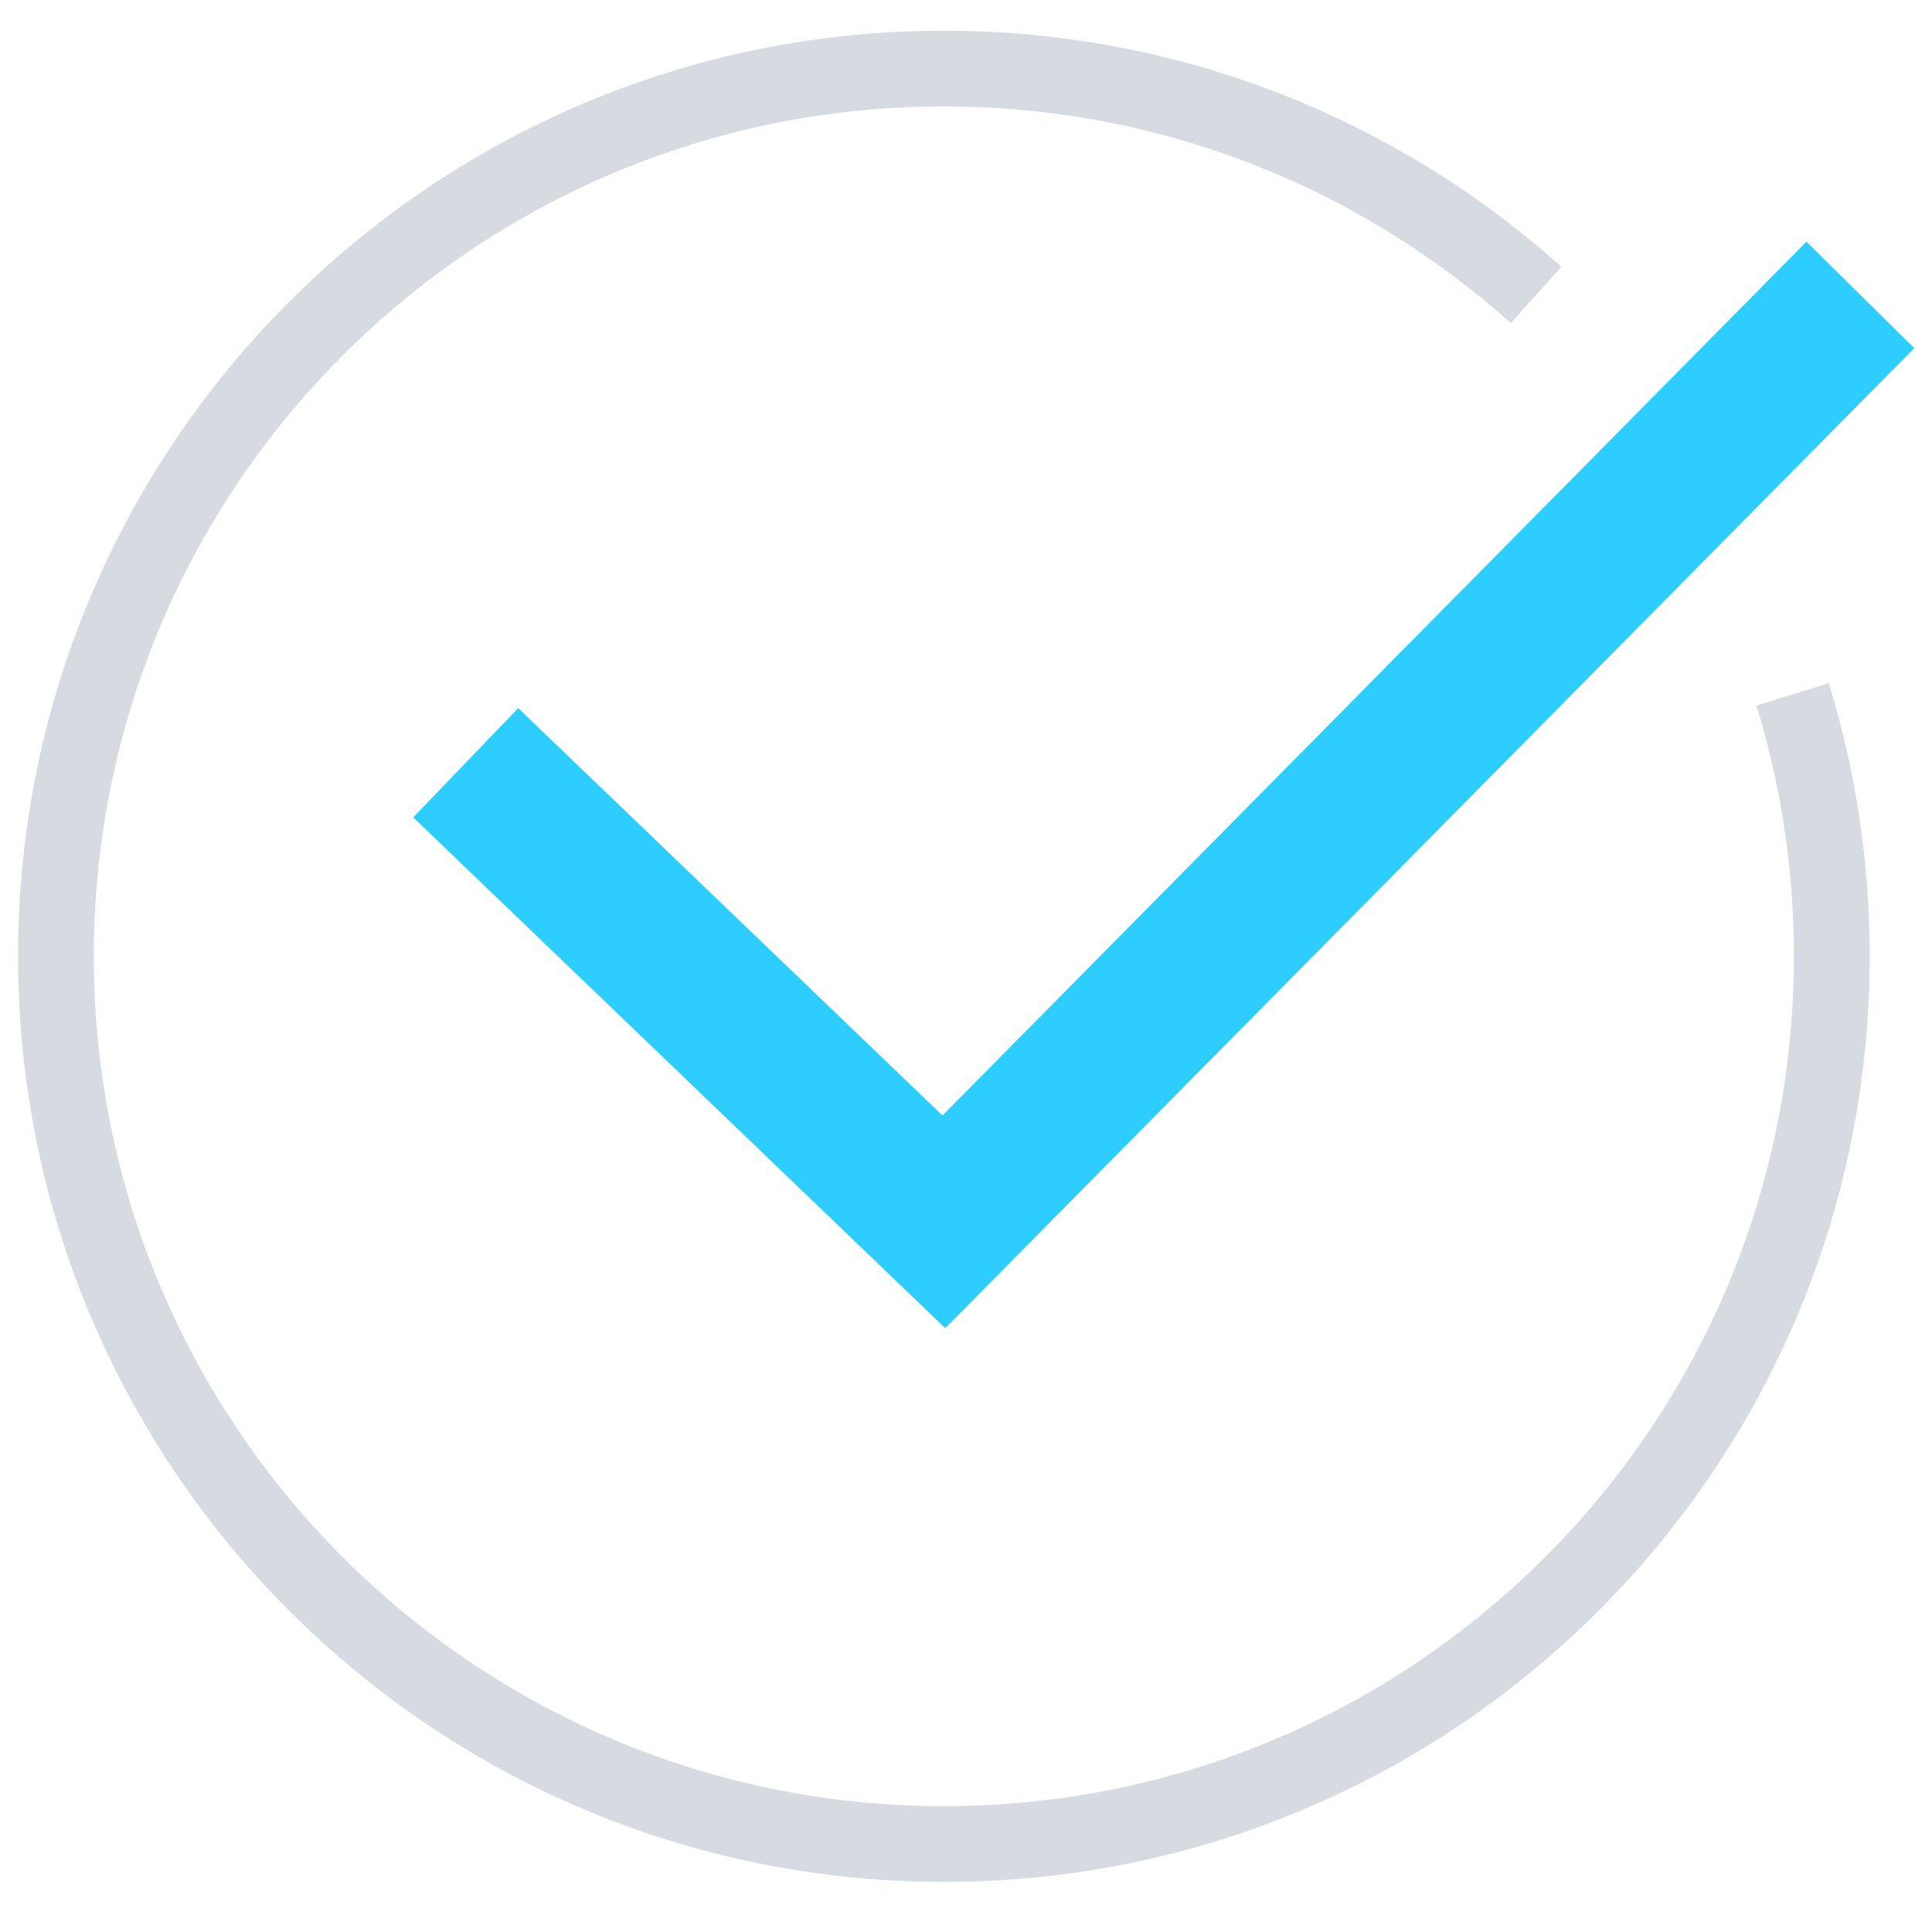
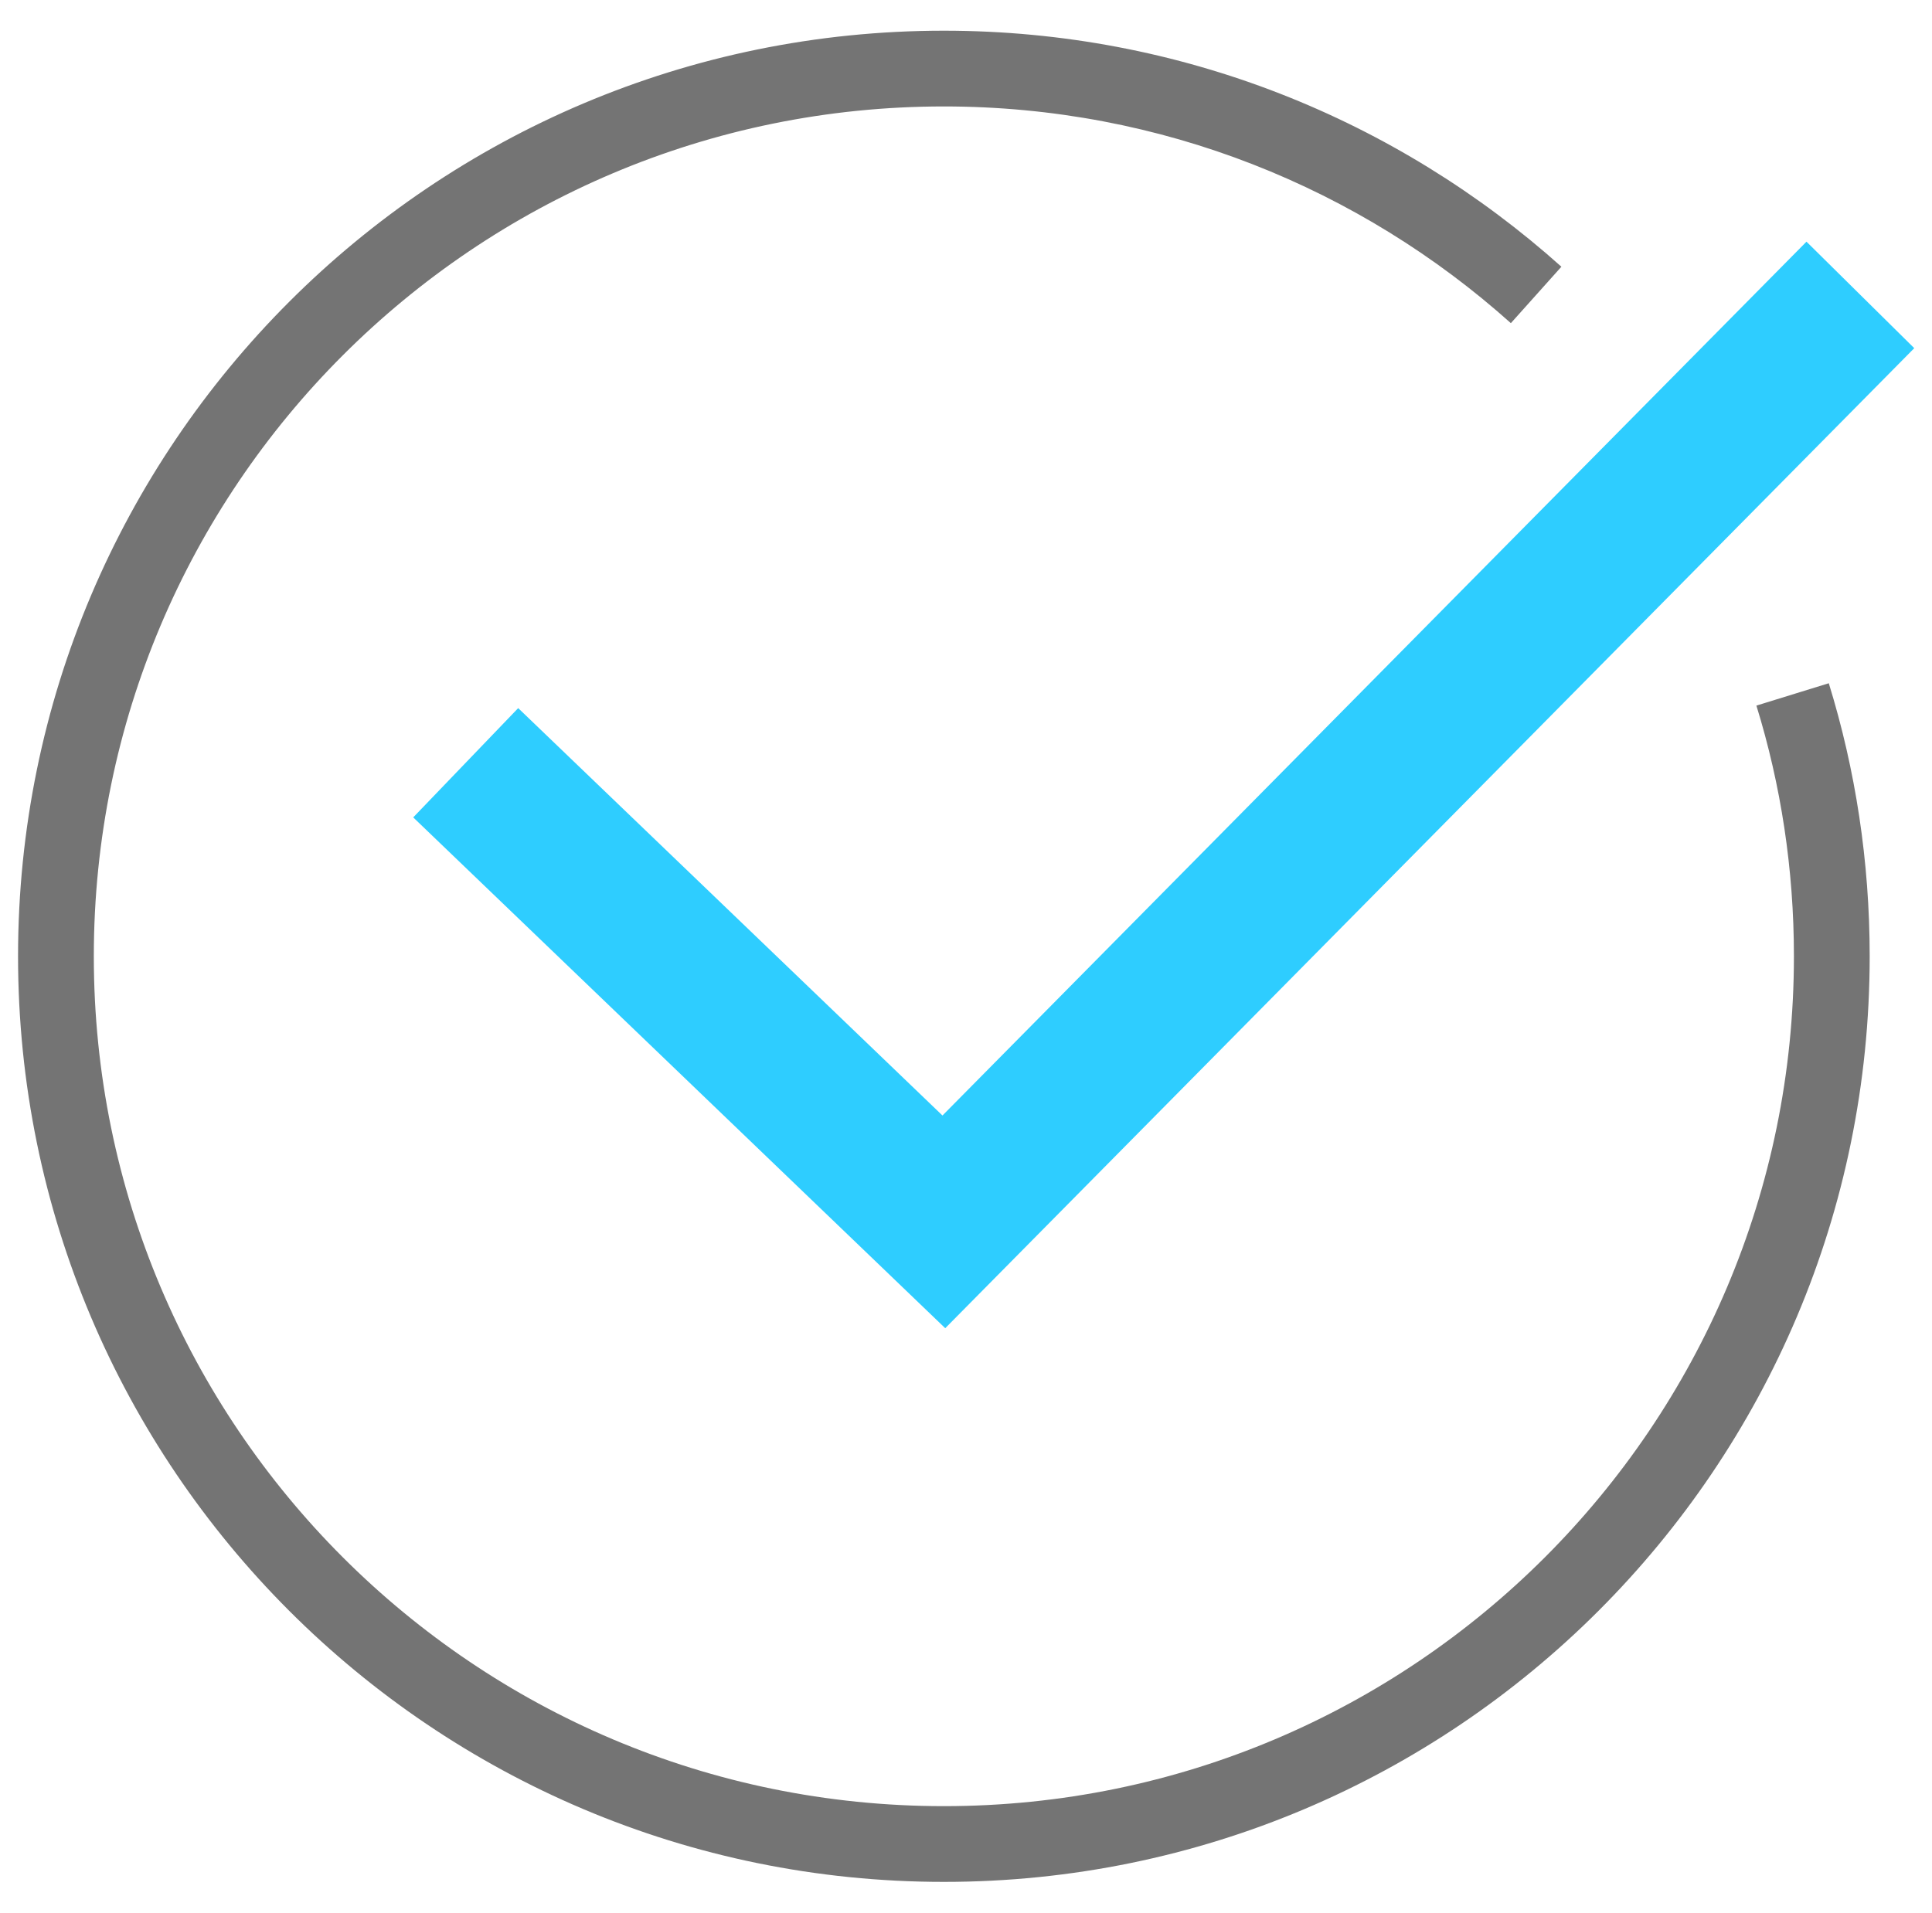
<svg xmlns="http://www.w3.org/2000/svg" width="102" height="101" viewBox="0 0 102 101" fill="none">
-   <path fill-rule="evenodd" clip-rule="evenodd" d="M49.832 5.621C25.044 5.621 4.953 25.712 4.953 50.5C4.953 75.288 25.044 95.378 49.832 95.378C74.62 95.378 94.71 75.288 94.71 50.5C94.71 45.887 94.022 41.445 92.729 37.261L96.551 36.08C97.962 40.647 98.71 45.487 98.71 50.5C98.71 77.497 76.829 99.378 49.832 99.378C22.835 99.378 0.953 77.497 0.953 50.5C0.953 23.503 22.835 1.621 49.832 1.621C62.36 1.621 73.785 6.34 82.434 14.085L79.766 17.065C71.82 9.95 61.336 5.621 49.832 5.621Z" fill="#D6DAE1" />
+   <path fill-rule="evenodd" clip-rule="evenodd" d="M49.832 5.621C25.044 5.621 4.953 25.712 4.953 50.5C4.953 75.288 25.044 95.378 49.832 95.378C74.62 95.378 94.71 75.288 94.71 50.5C94.71 45.887 94.022 41.445 92.729 37.261L96.551 36.08C97.962 40.647 98.71 45.487 98.71 50.5C98.71 77.497 76.829 99.378 49.832 99.378C22.835 99.378 0.953 77.497 0.953 50.5C0.953 23.503 22.835 1.621 49.832 1.621C62.36 1.621 73.785 6.34 82.434 14.085L79.766 17.065C71.82 9.95 61.336 5.621 49.832 5.621Z" fill="#747474" />
  <path fill-rule="evenodd" clip-rule="evenodd" d="M101.063 18.386L49.904 70.139L21.816 43.164L27.358 37.394L49.758 58.907L95.373 12.762L101.063 18.386Z" fill="#2ECDFF" />
</svg>
